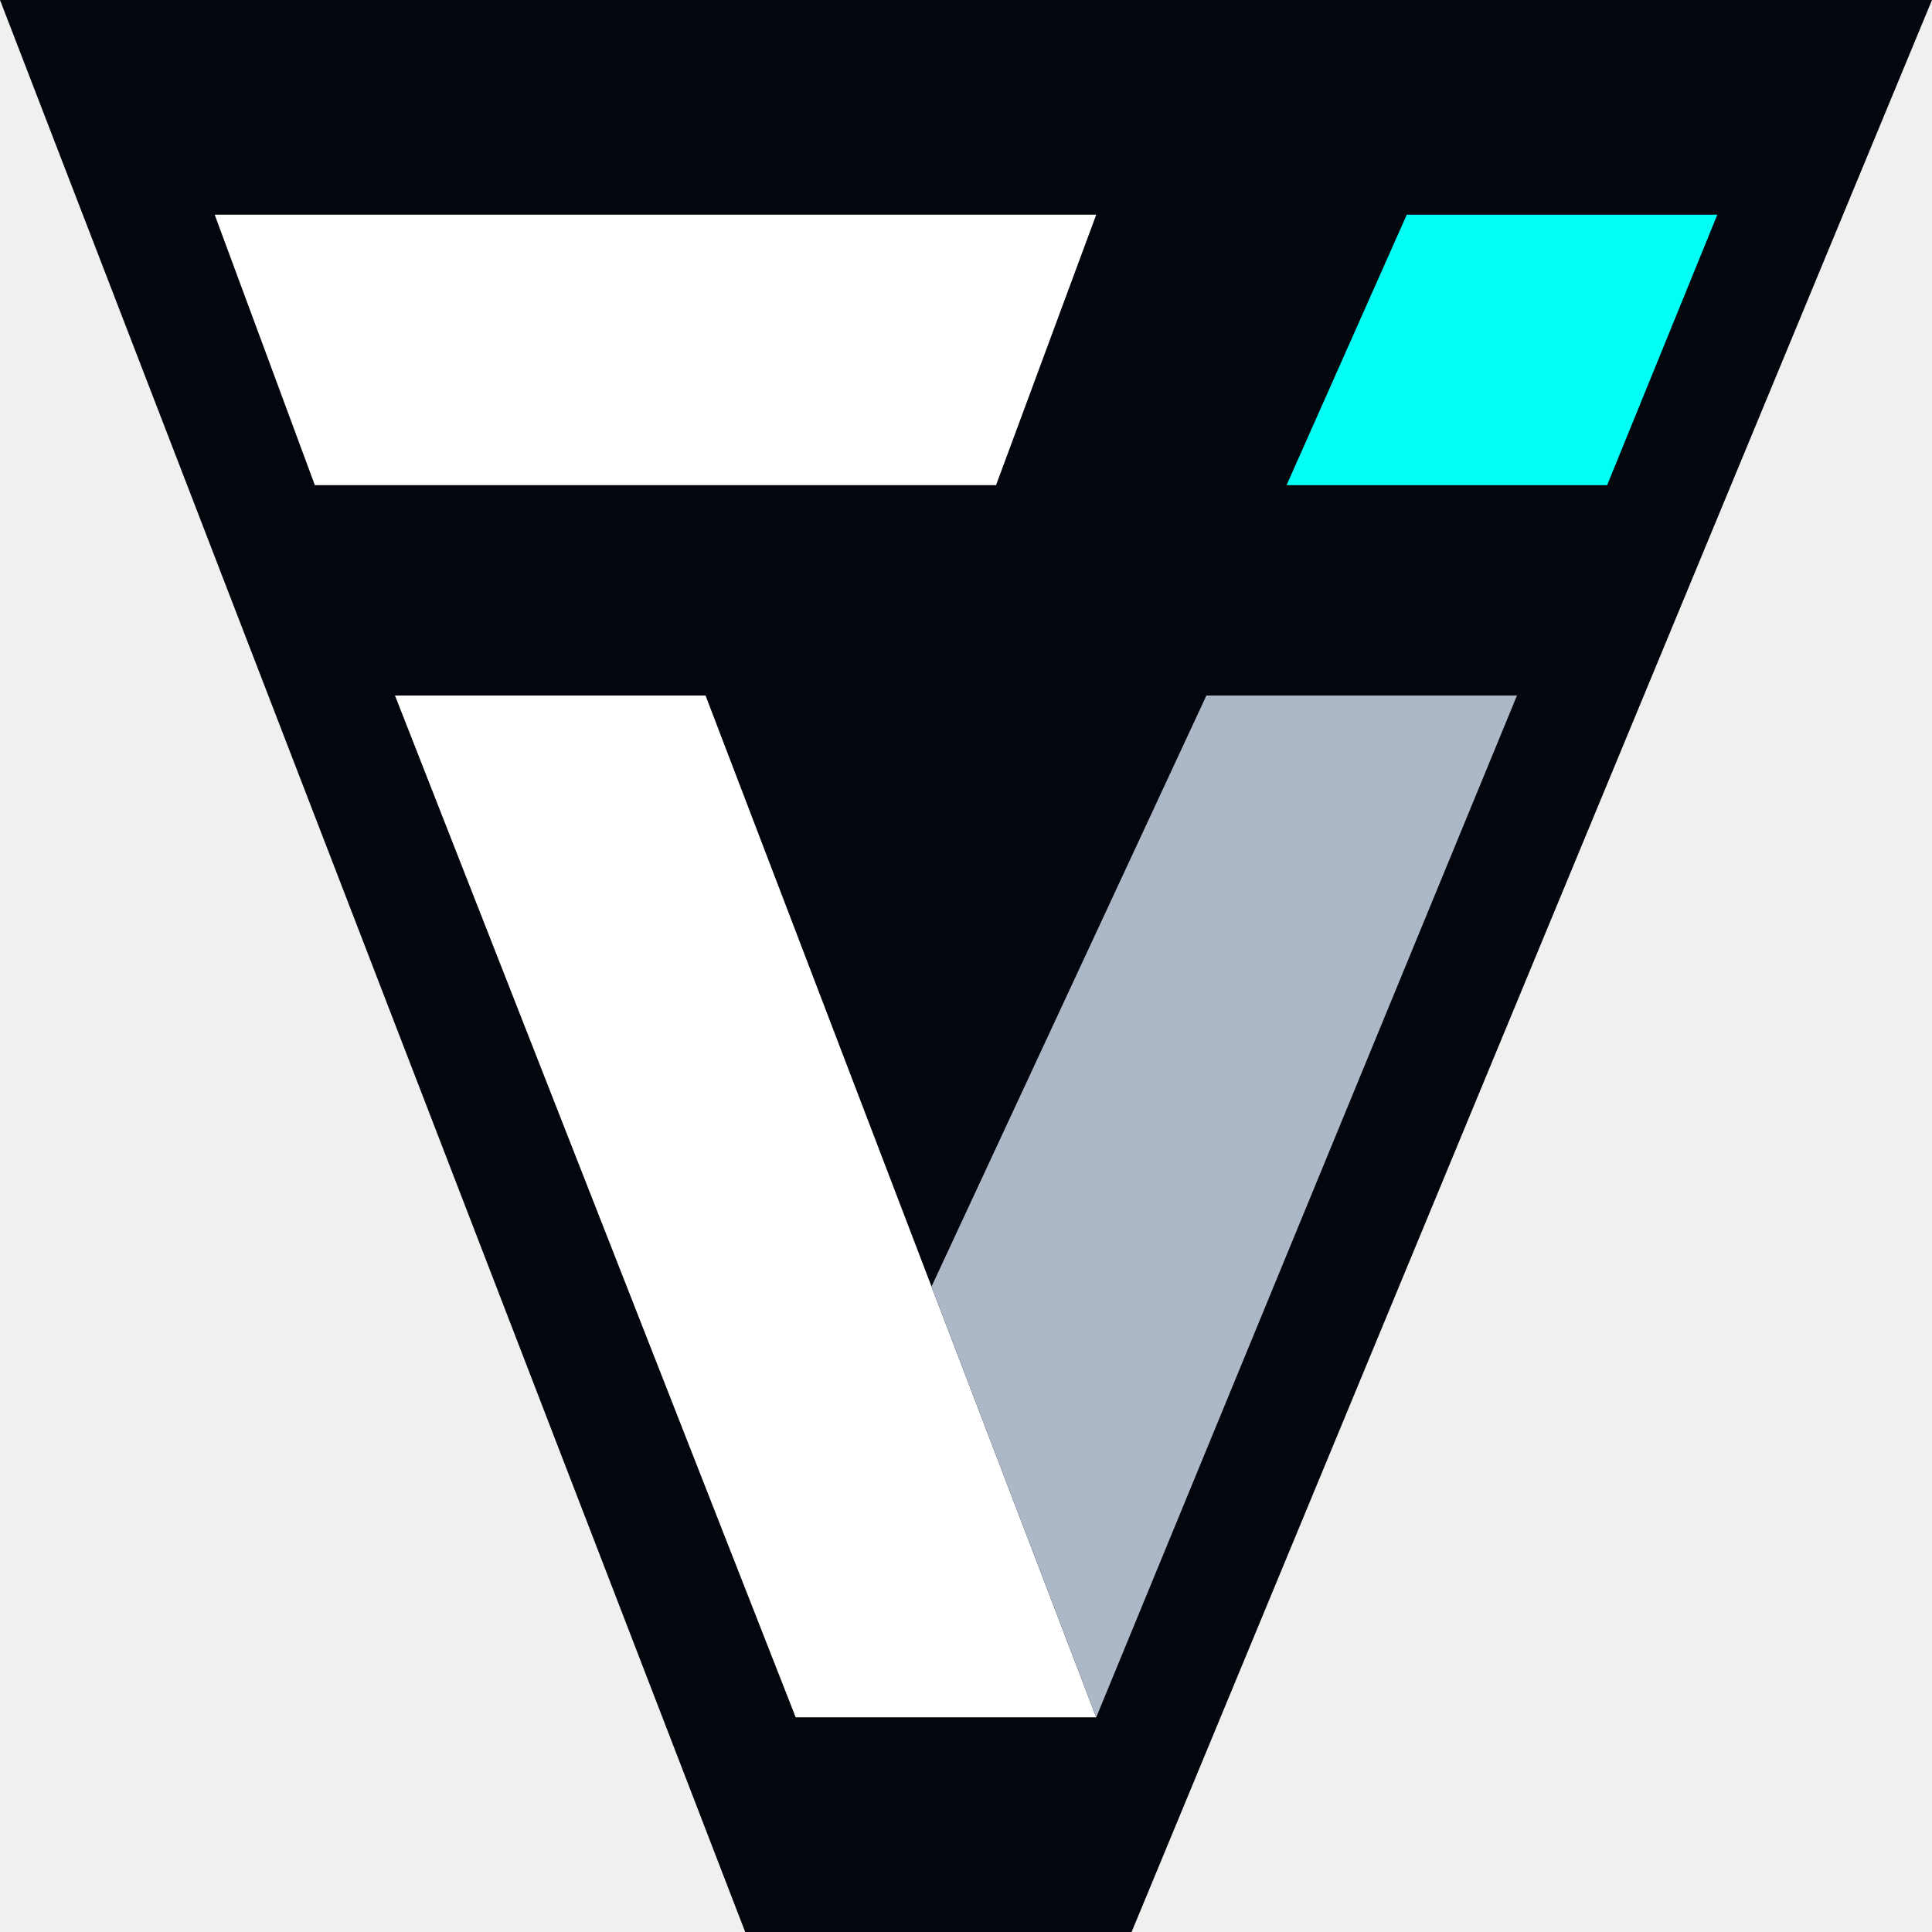
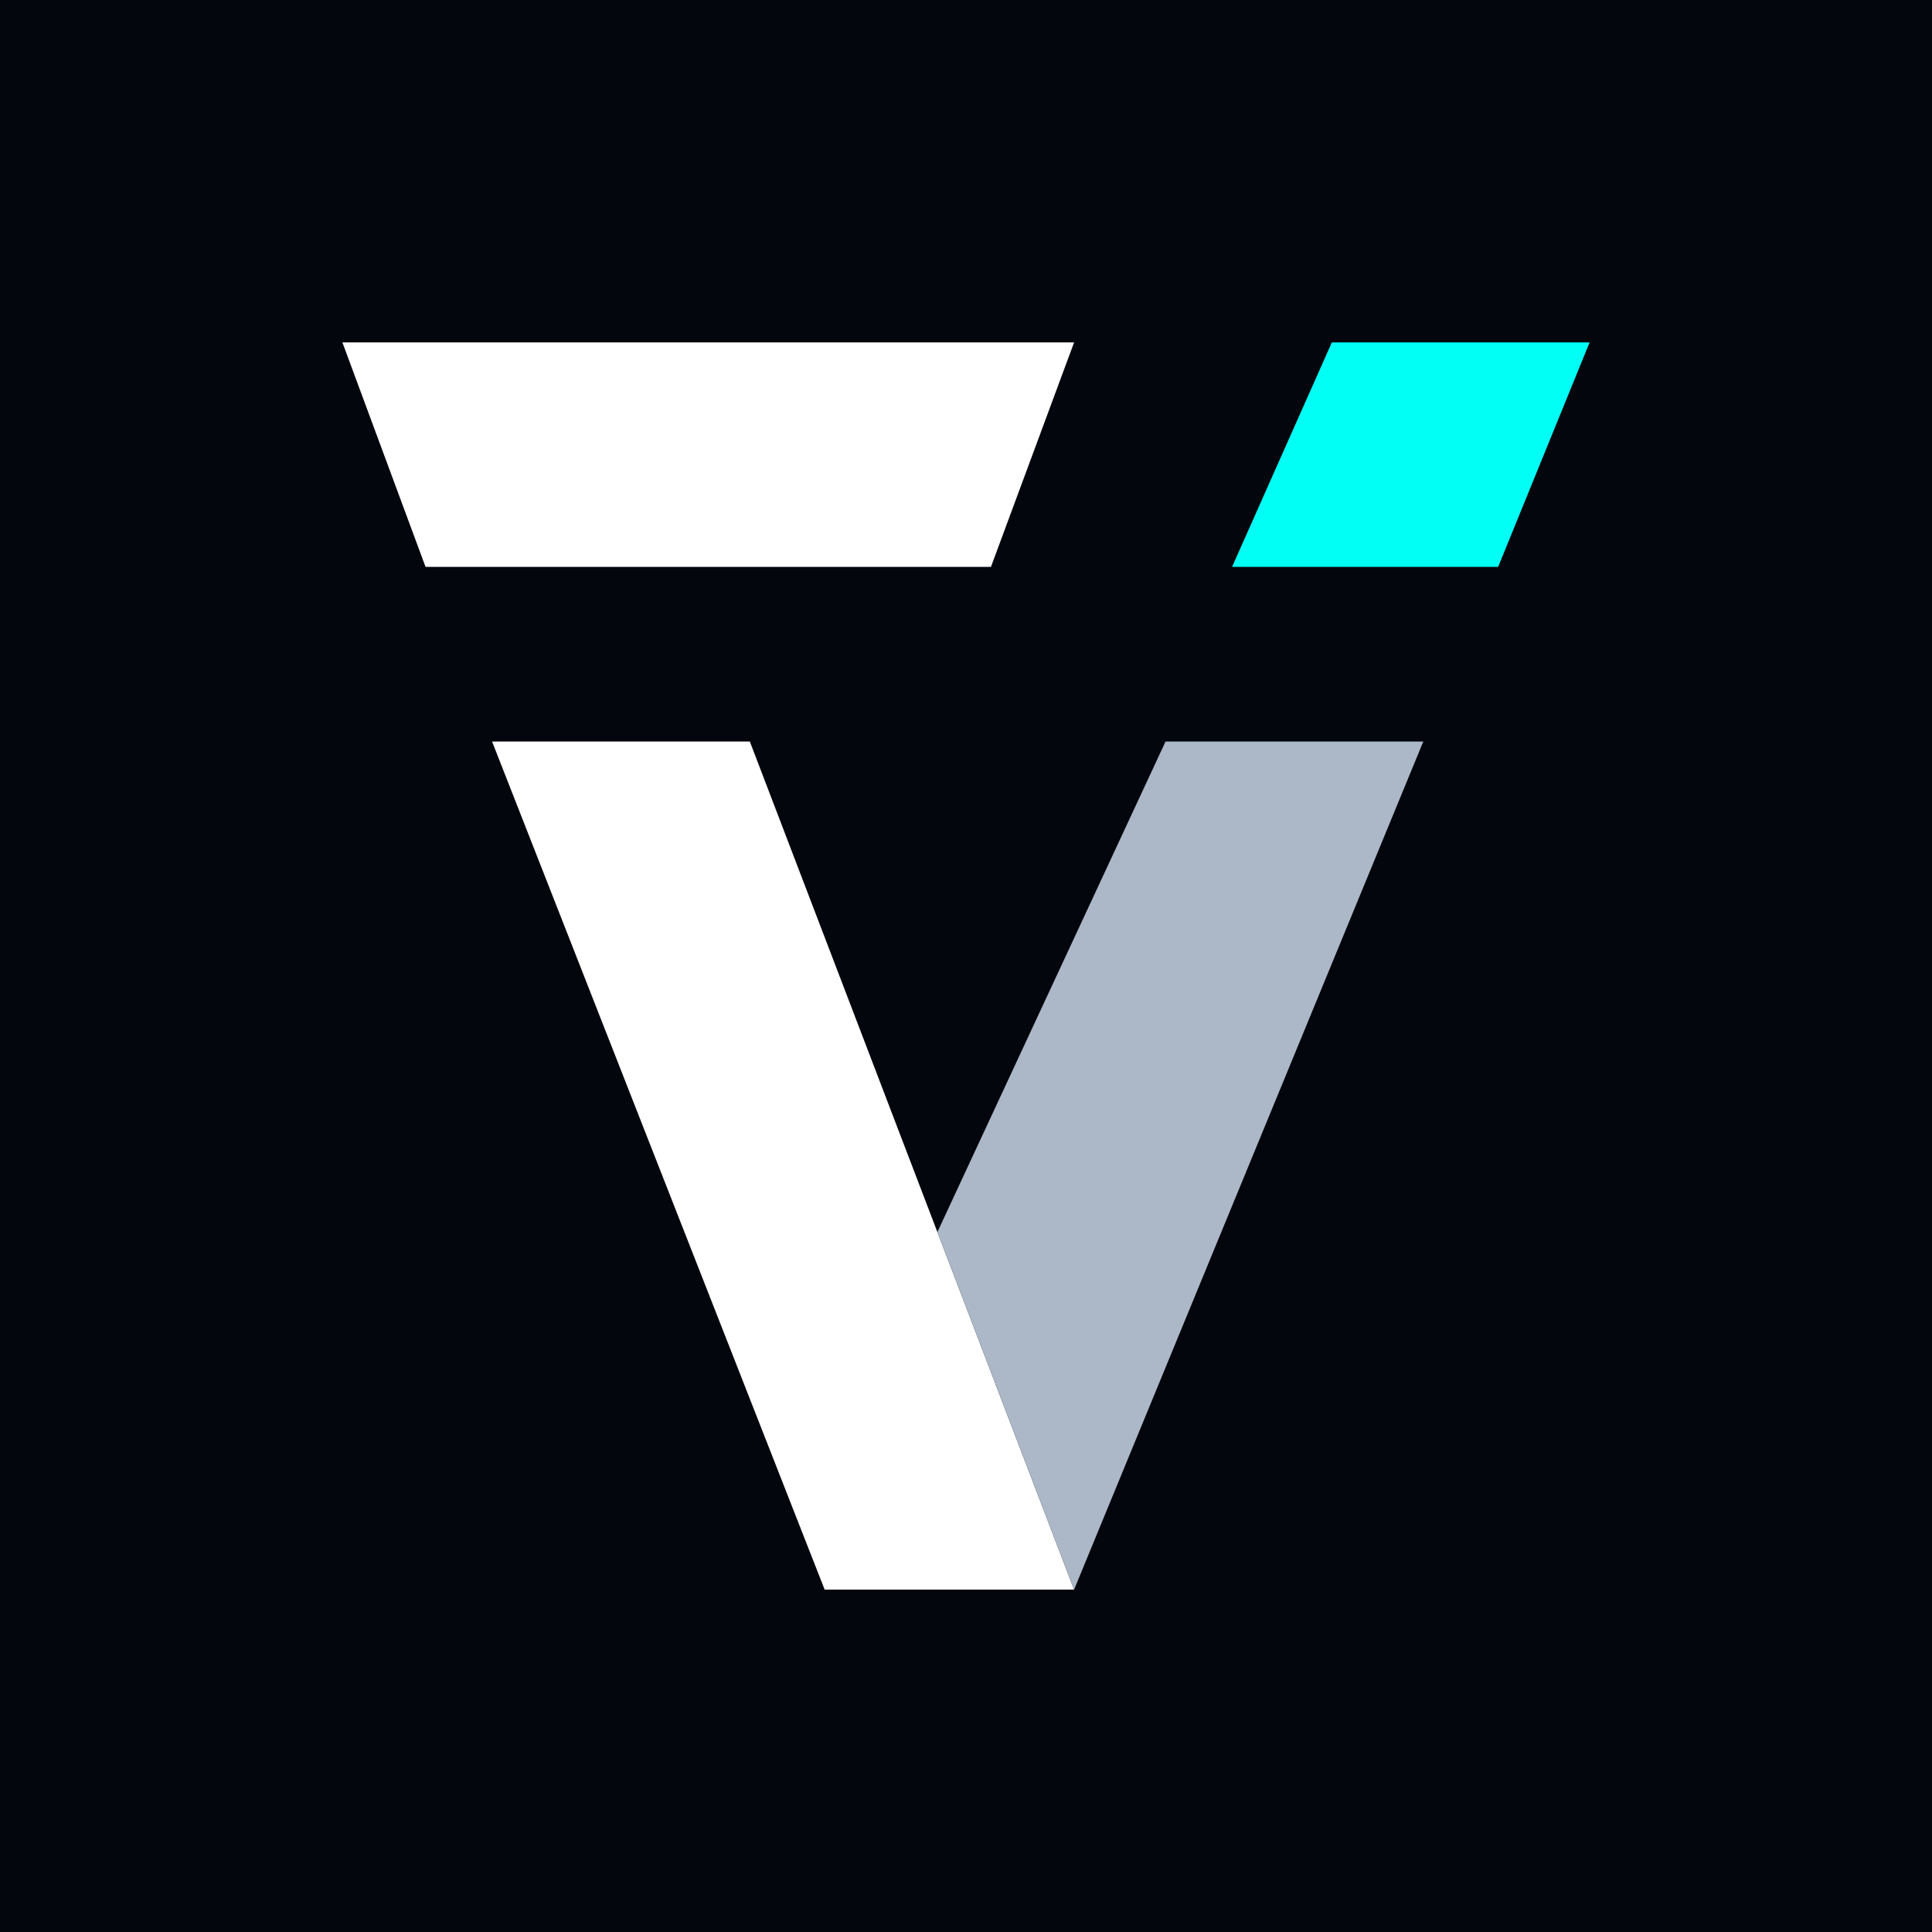
<svg xmlns="http://www.w3.org/2000/svg" viewBox="0 0 360 360" width="360" height="360">
-   <path d="M360 0H0L138.857 360H210.857L360 0Z" fill="#03060C" />
-   <path d="M58.667 90.4L40 40H204.267L185.6 90.4H58.667Z" fill="#FFFFFF" />
-   <path d="M73.6 129.6L148.267 320H204.267L173.576 239.733L131.467 129.6H73.6Z" fill="#FFFFFF" />
-   <path d="M262.133 40H320L299.467 90.4H239.733L262.133 40Z" fill="#01FFF6" />
-   <path d="M282.667 129.6H224.8L173.576 239.733L204.267 320L282.667 129.6Z" fill="#ACB7C7" />
+   <rect width="360" height="360" fill="#03060C" />
+   <g transform="translate(180 180) scale(0.83) translate(-180 -180)">
+     <path d="M58.667 90.4L40 40H204.267L185.6 90.4H58.667Z" fill="#FFFFFF" />
+     <path d="M73.6 129.6L148.267 320H204.267L173.576 239.733L131.467 129.6H73.6Z" fill="#FFFFFF" />
+     <path d="M262.133 40H320L299.467 90.4H239.733L262.133 40Z" fill="#01FFF6" />
+     <path d="M282.667 129.6H224.8L173.576 239.733L204.267 320L282.667 129.6Z" fill="#ACB7C7" />
+   </g>
</svg>
